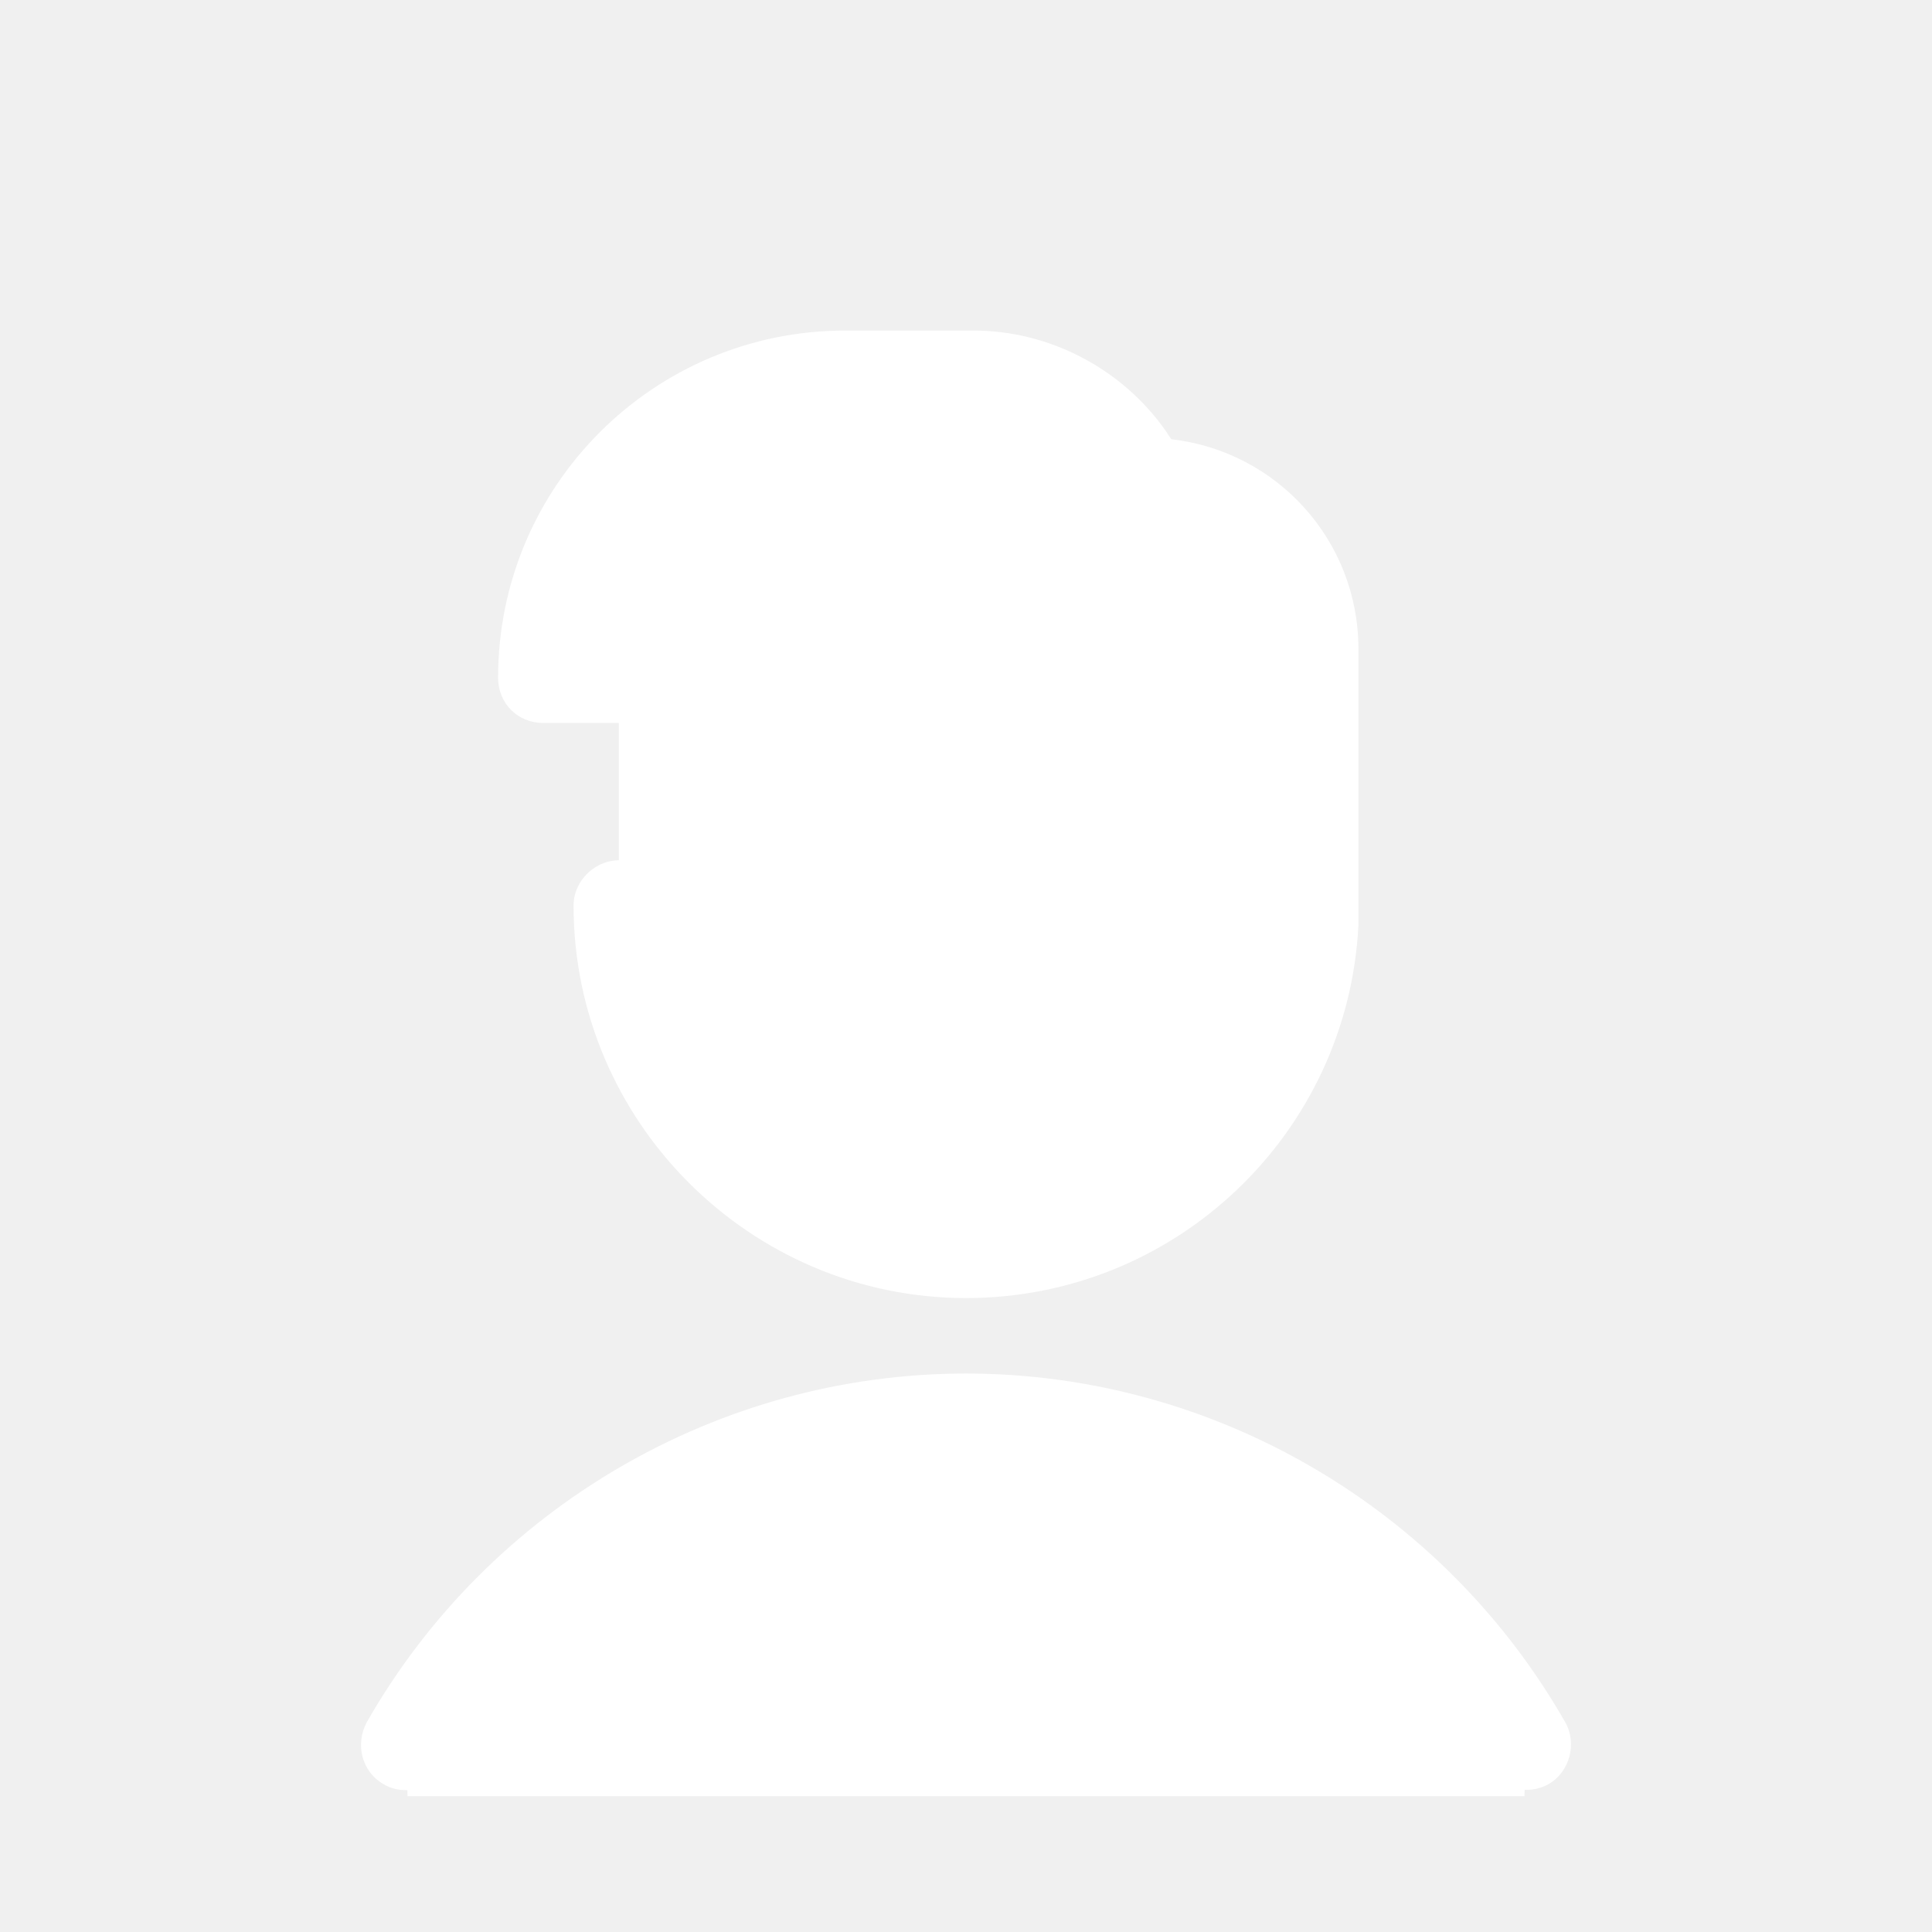
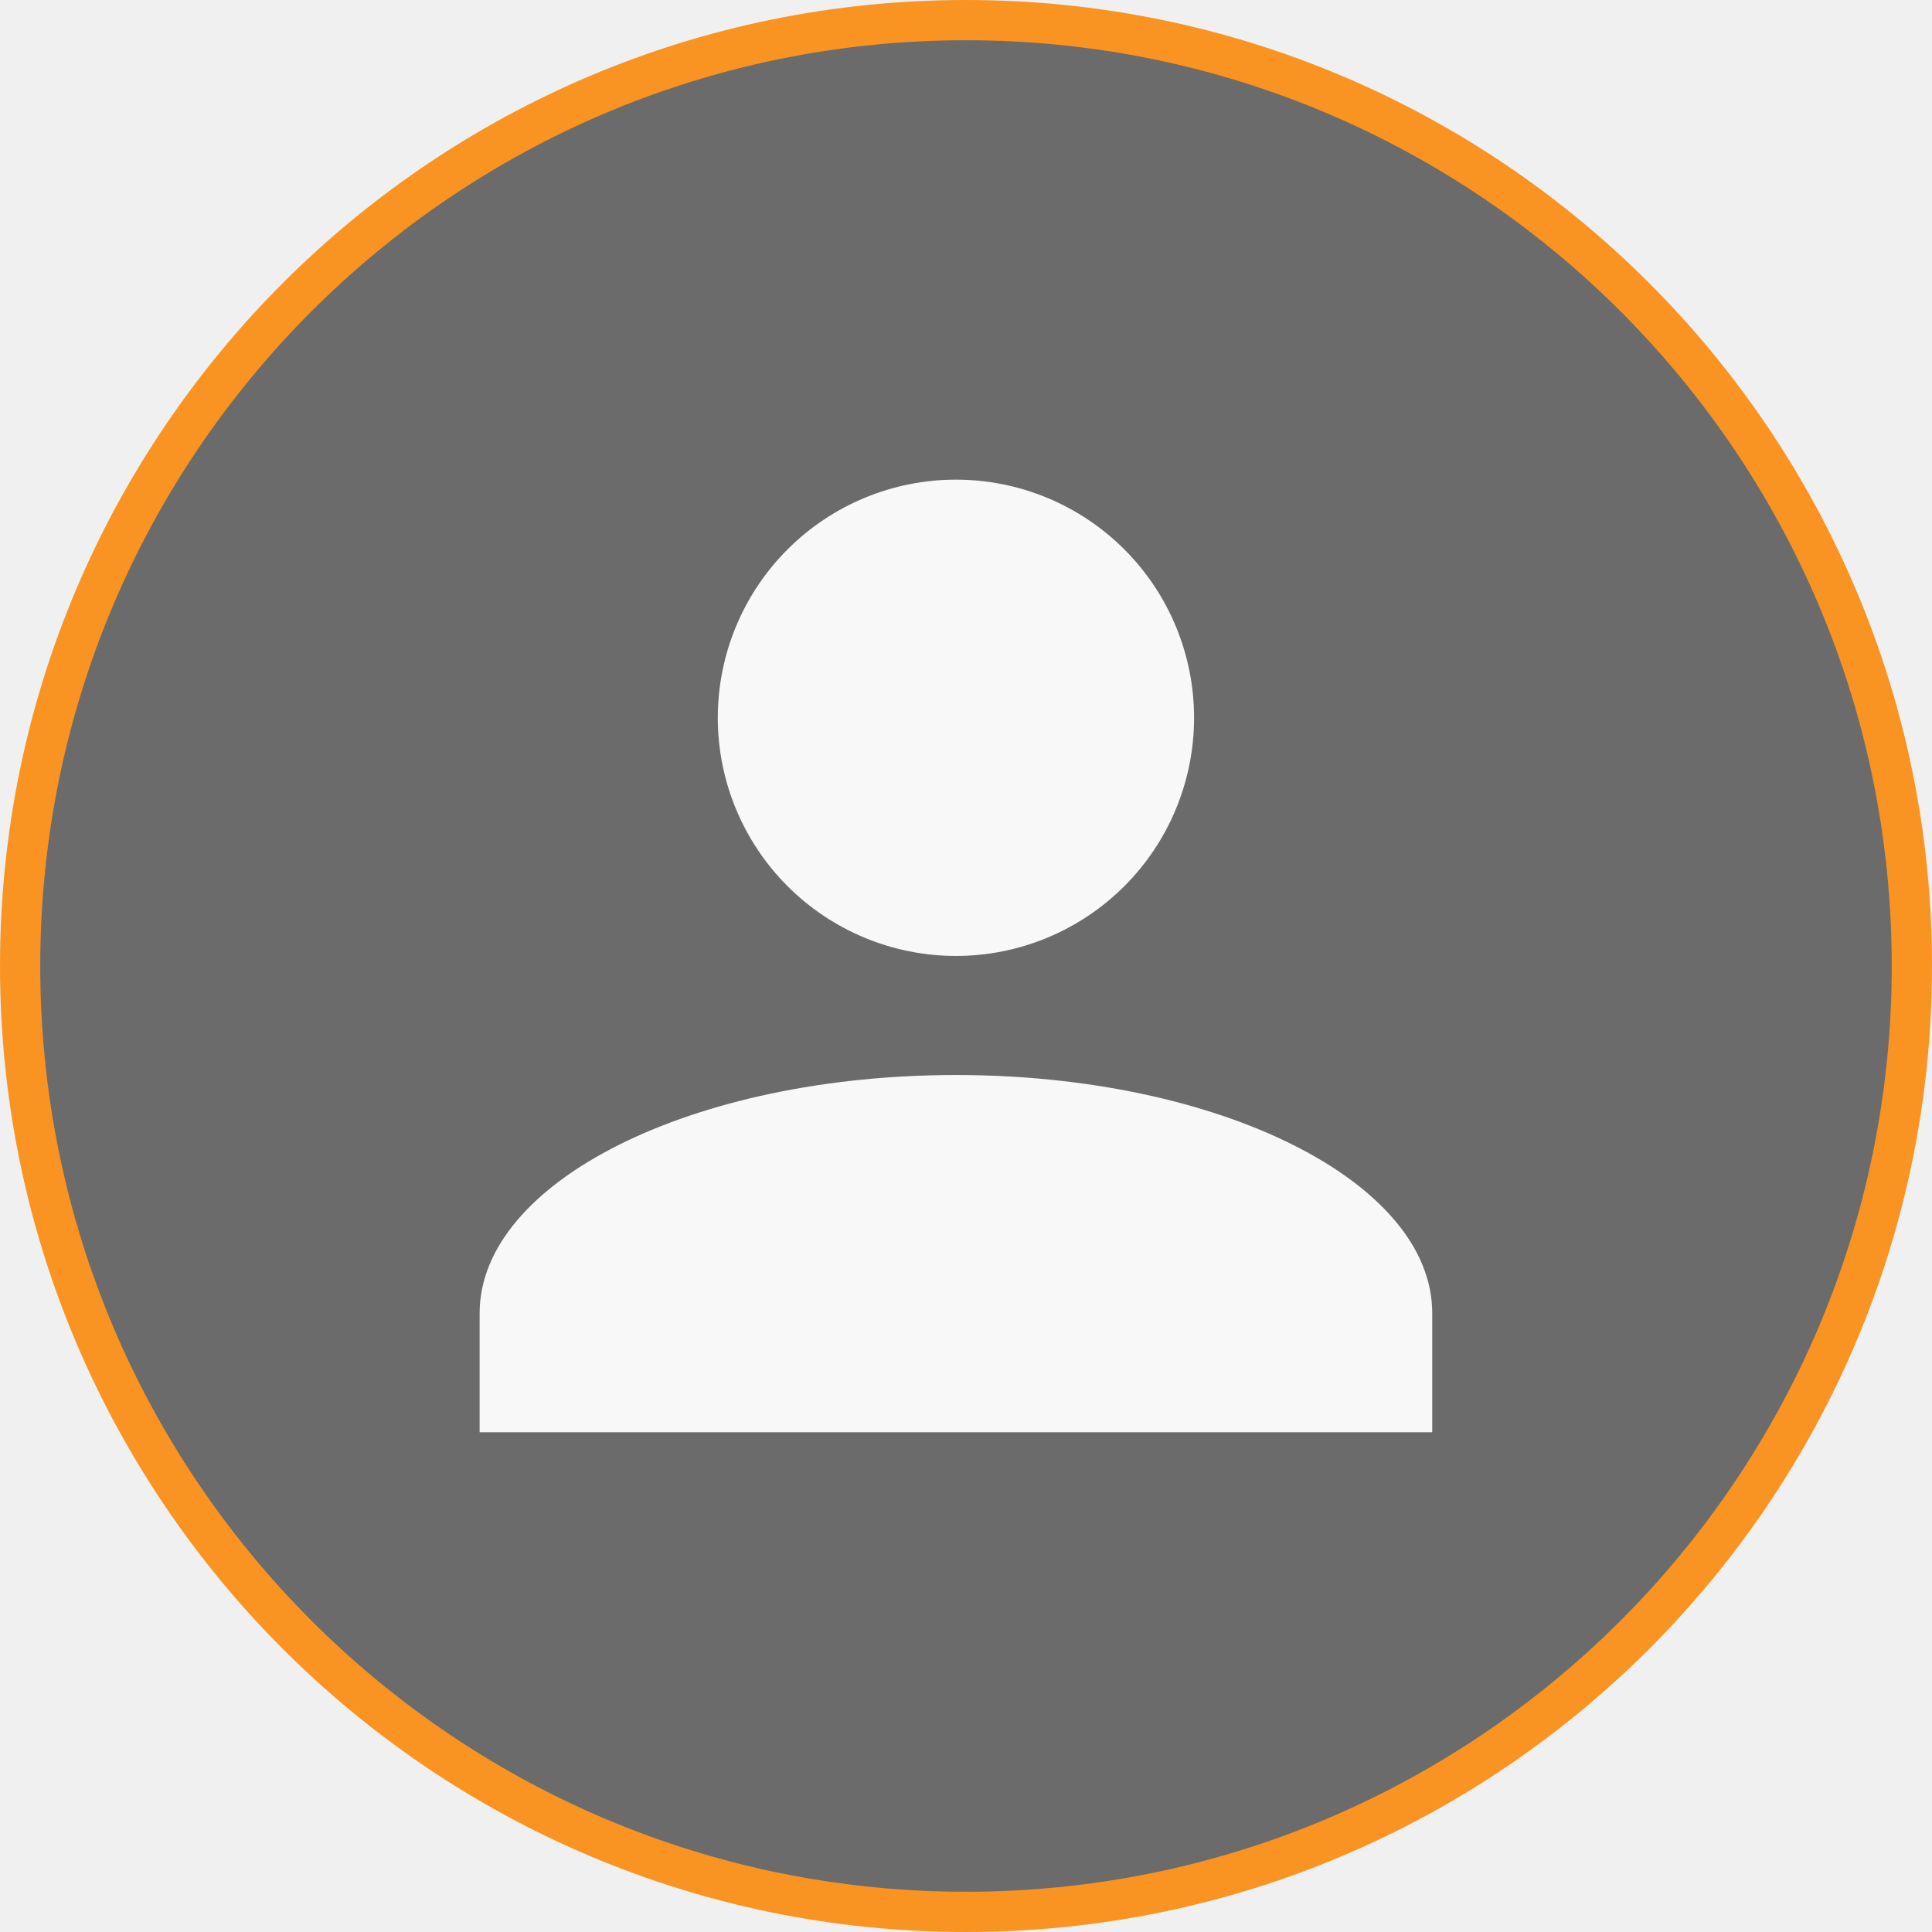
- <svg xmlns="http://www.w3.org/2000/svg" viewBox="0 0 128 128" width="64px" height="64px">
-   <path fill="#fff" d="M87,59.7c0,12.7-10.3,23-23,23s-23-10.3-23-23V32.3l46,5.5V59.7z" />
-   <path fill="#fff" d="M101.1,115.6C93.7,102.7,79.9,94,64,94h0c-15.9,0-29.7,8.7-37.1,21.6L27,119h74L101.1,115.6z" />
-   <path fill="#fff" d="M26.9 118.6c-.5 0-1-.1-1.5-.4-1.4-.8-1.9-2.6-1.1-4.1C32.4 99.9 47.6 91 64 91s31.6 8.9 39.7 23.1c.8 1.4.3 3.3-1.1 4.1s-3.3.3-4.1-1.1C91.4 104.7 78.2 97 64 97c-14.2 0-27.4 7.7-34.5 20.1C29 118 28 118.6 26.9 118.6zM77.6 29.1l-.4-.6c-2.9-4.1-7.7-6.6-12.7-6.6H56c-12.7 0-23 10.3-23 23v0c0 1.7 1.3 3 3 3h5.2c.1 0 .1 0 .2 0 11.5 0 23.2 0 31.6-7.5v.1c.4-.4.8-.7 1.1-1.1 1.1-1.2 3-1.4 4.2-.3 1.3 1.1 1.4 3.1.2 4.4-.5.5-.9.9-1.4 1.4-1.3 1.3-.8 3.5.9 4.2l0 0c1 .4 2.1.6 3.2.7 1.5.2 2.7 1.4 2.7 3v6.8c0 10.6-8 19.7-18.6 20.4C53.8 80.8 44.1 71.6 44 60.1c0-1.6-1.2-3-2.8-3.1-1.7-.1-3.2 1.3-3.2 3 0 14.3 11.7 26 26 26 13.9 0 25.3-10.9 26-24.7 0-.1 0-.2 0-.3V47v-3-1C90 35.8 84.6 29.9 77.6 29.1z" />
+ <svg xmlns="http://www.w3.org/2000/svg" width="96" height="96" viewBox="0 0 96 96" fill="none">
+   <circle cx="48" cy="48" r="47" fill="#6B6B6B" stroke="#F99422" stroke-width="2" />
+   <path d="M47.5 23.833C50.638 23.833 53.648 25.08 55.867 27.299C58.087 29.518 59.333 32.528 59.333 35.667C59.333 38.805 58.087 41.815 55.867 44.034C53.648 46.253 50.638 47.5 47.5 47.5C44.362 47.5 41.352 46.253 39.133 44.034C36.913 41.815 35.667 38.805 35.667 35.667C35.667 32.528 36.913 29.518 39.133 27.299C41.352 25.08 44.362 23.833 47.5 23.833ZM47.5 53.417C60.576 53.417 71.167 58.712 71.167 65.25V71.167H23.833V65.25C23.833 58.712 34.424 53.417 47.5 53.417Z" fill="#F8F8F8" />
</svg>
